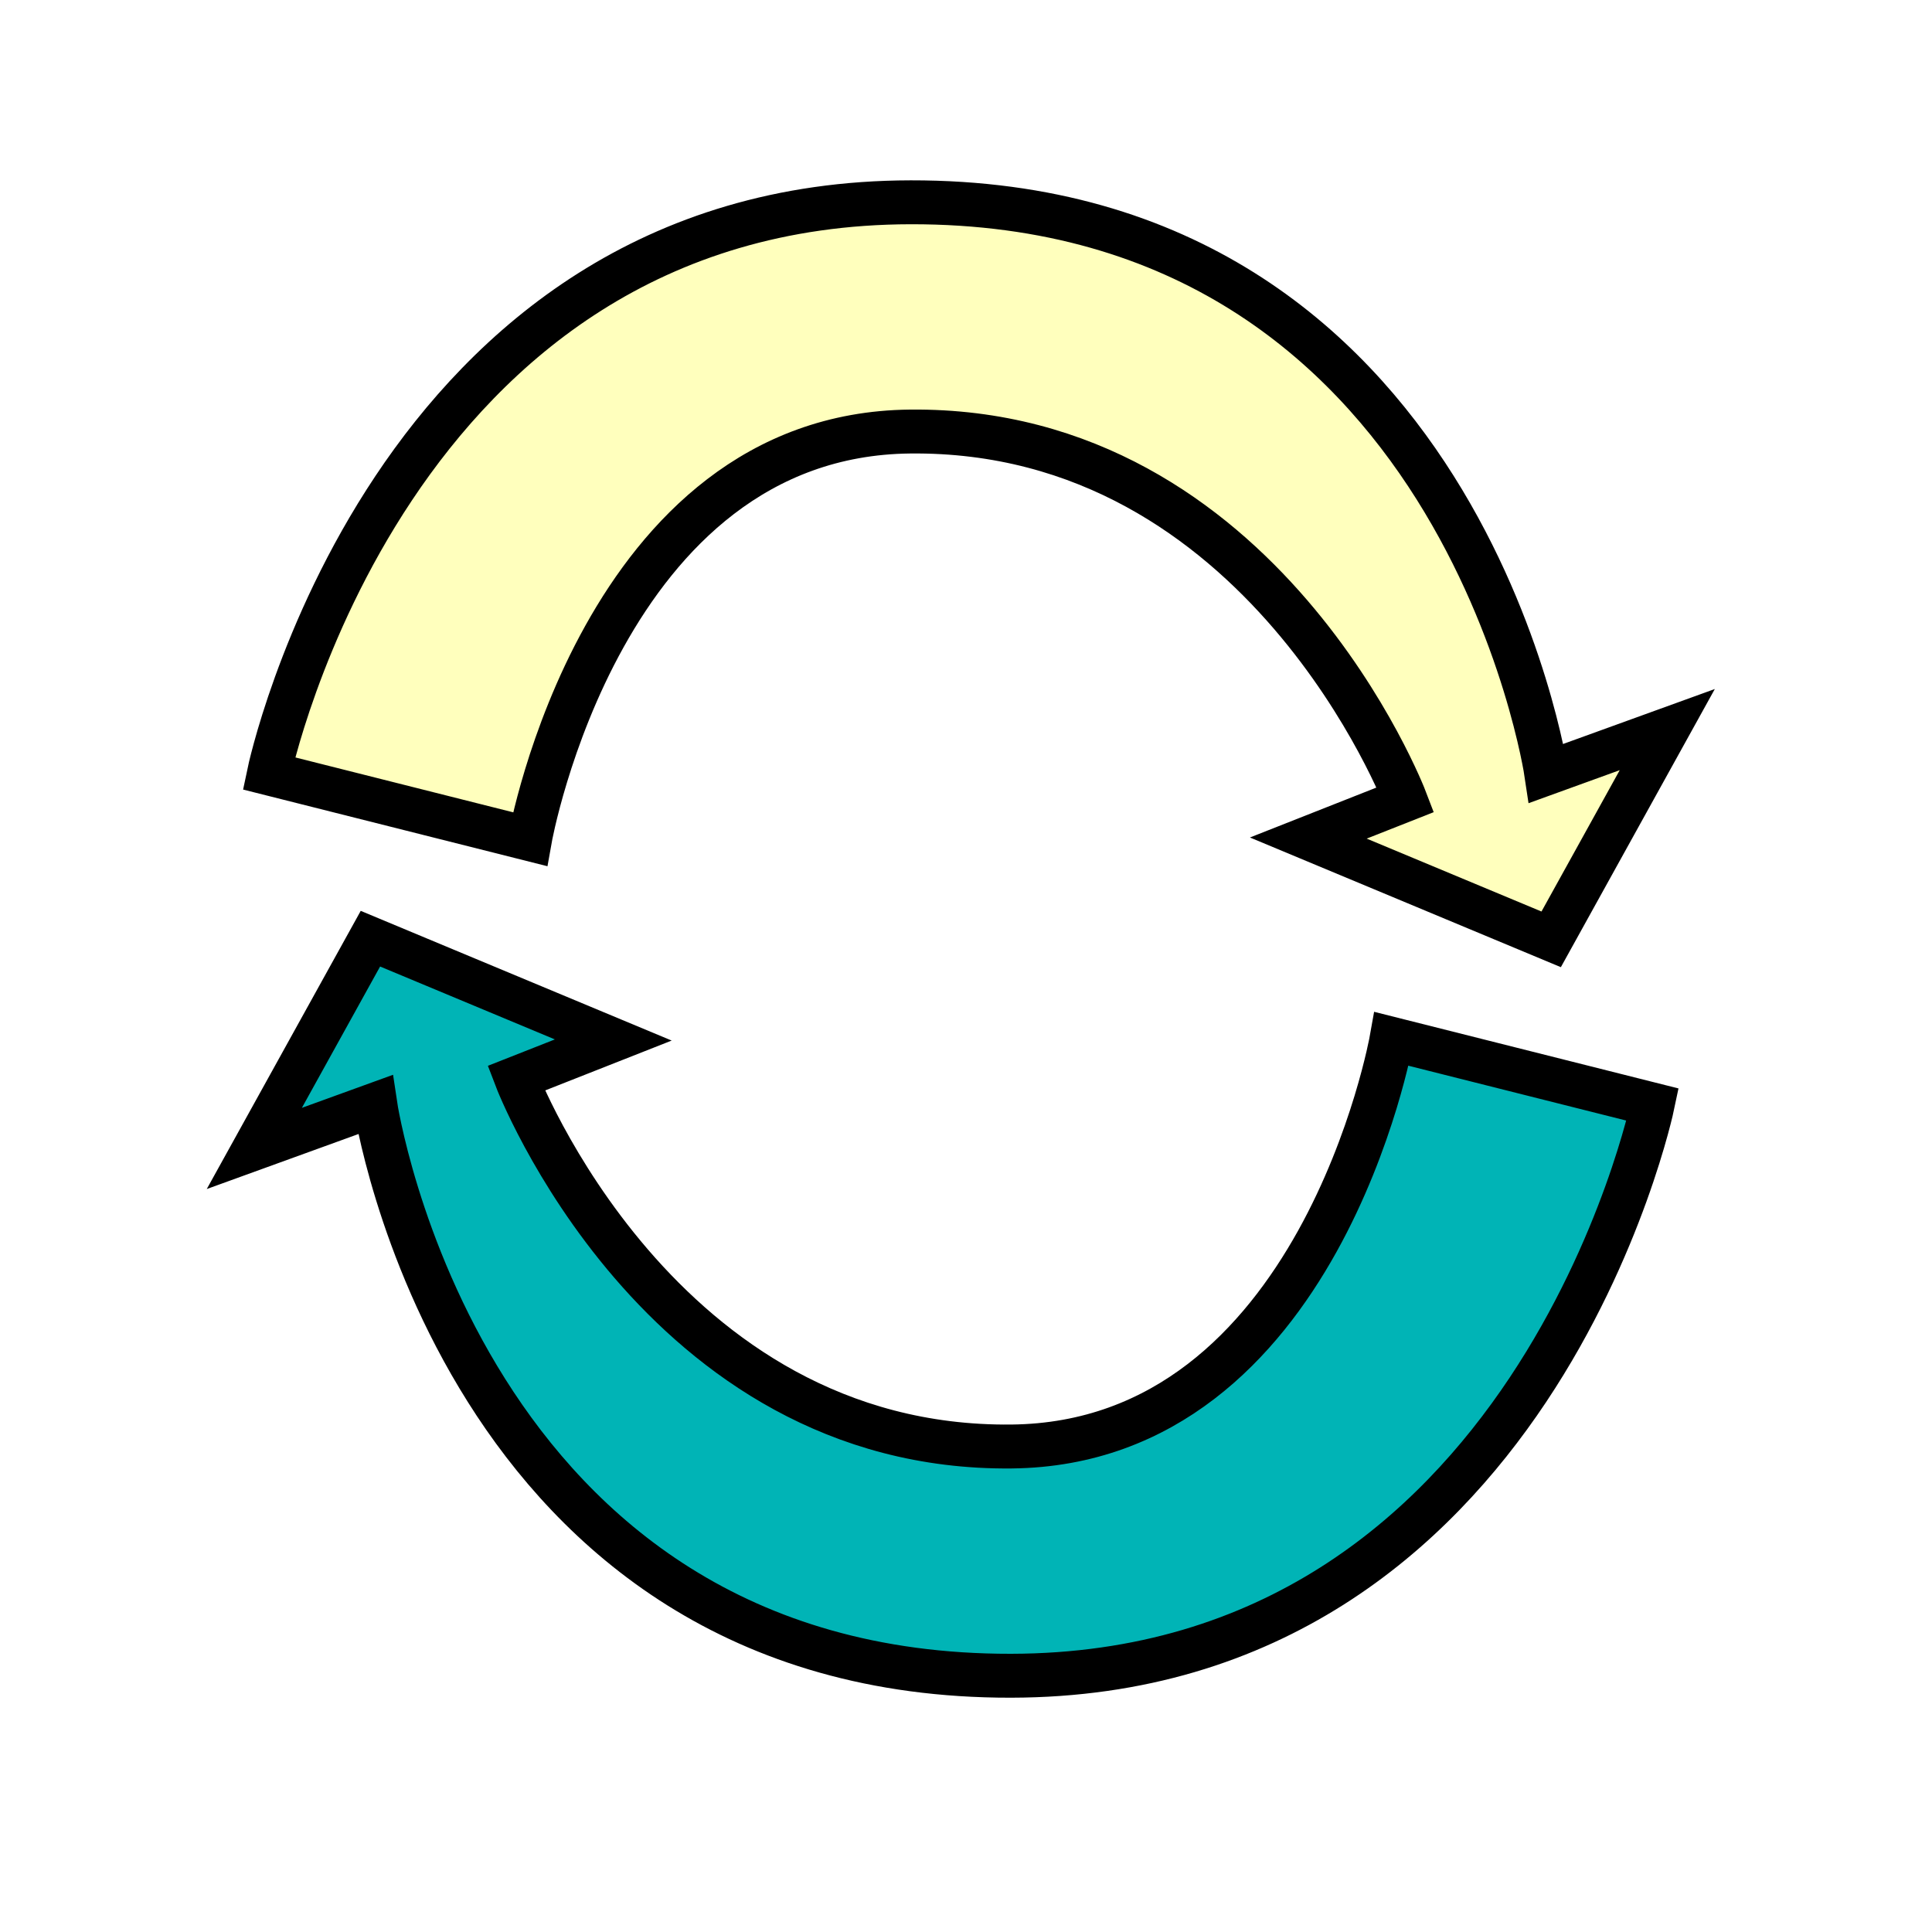
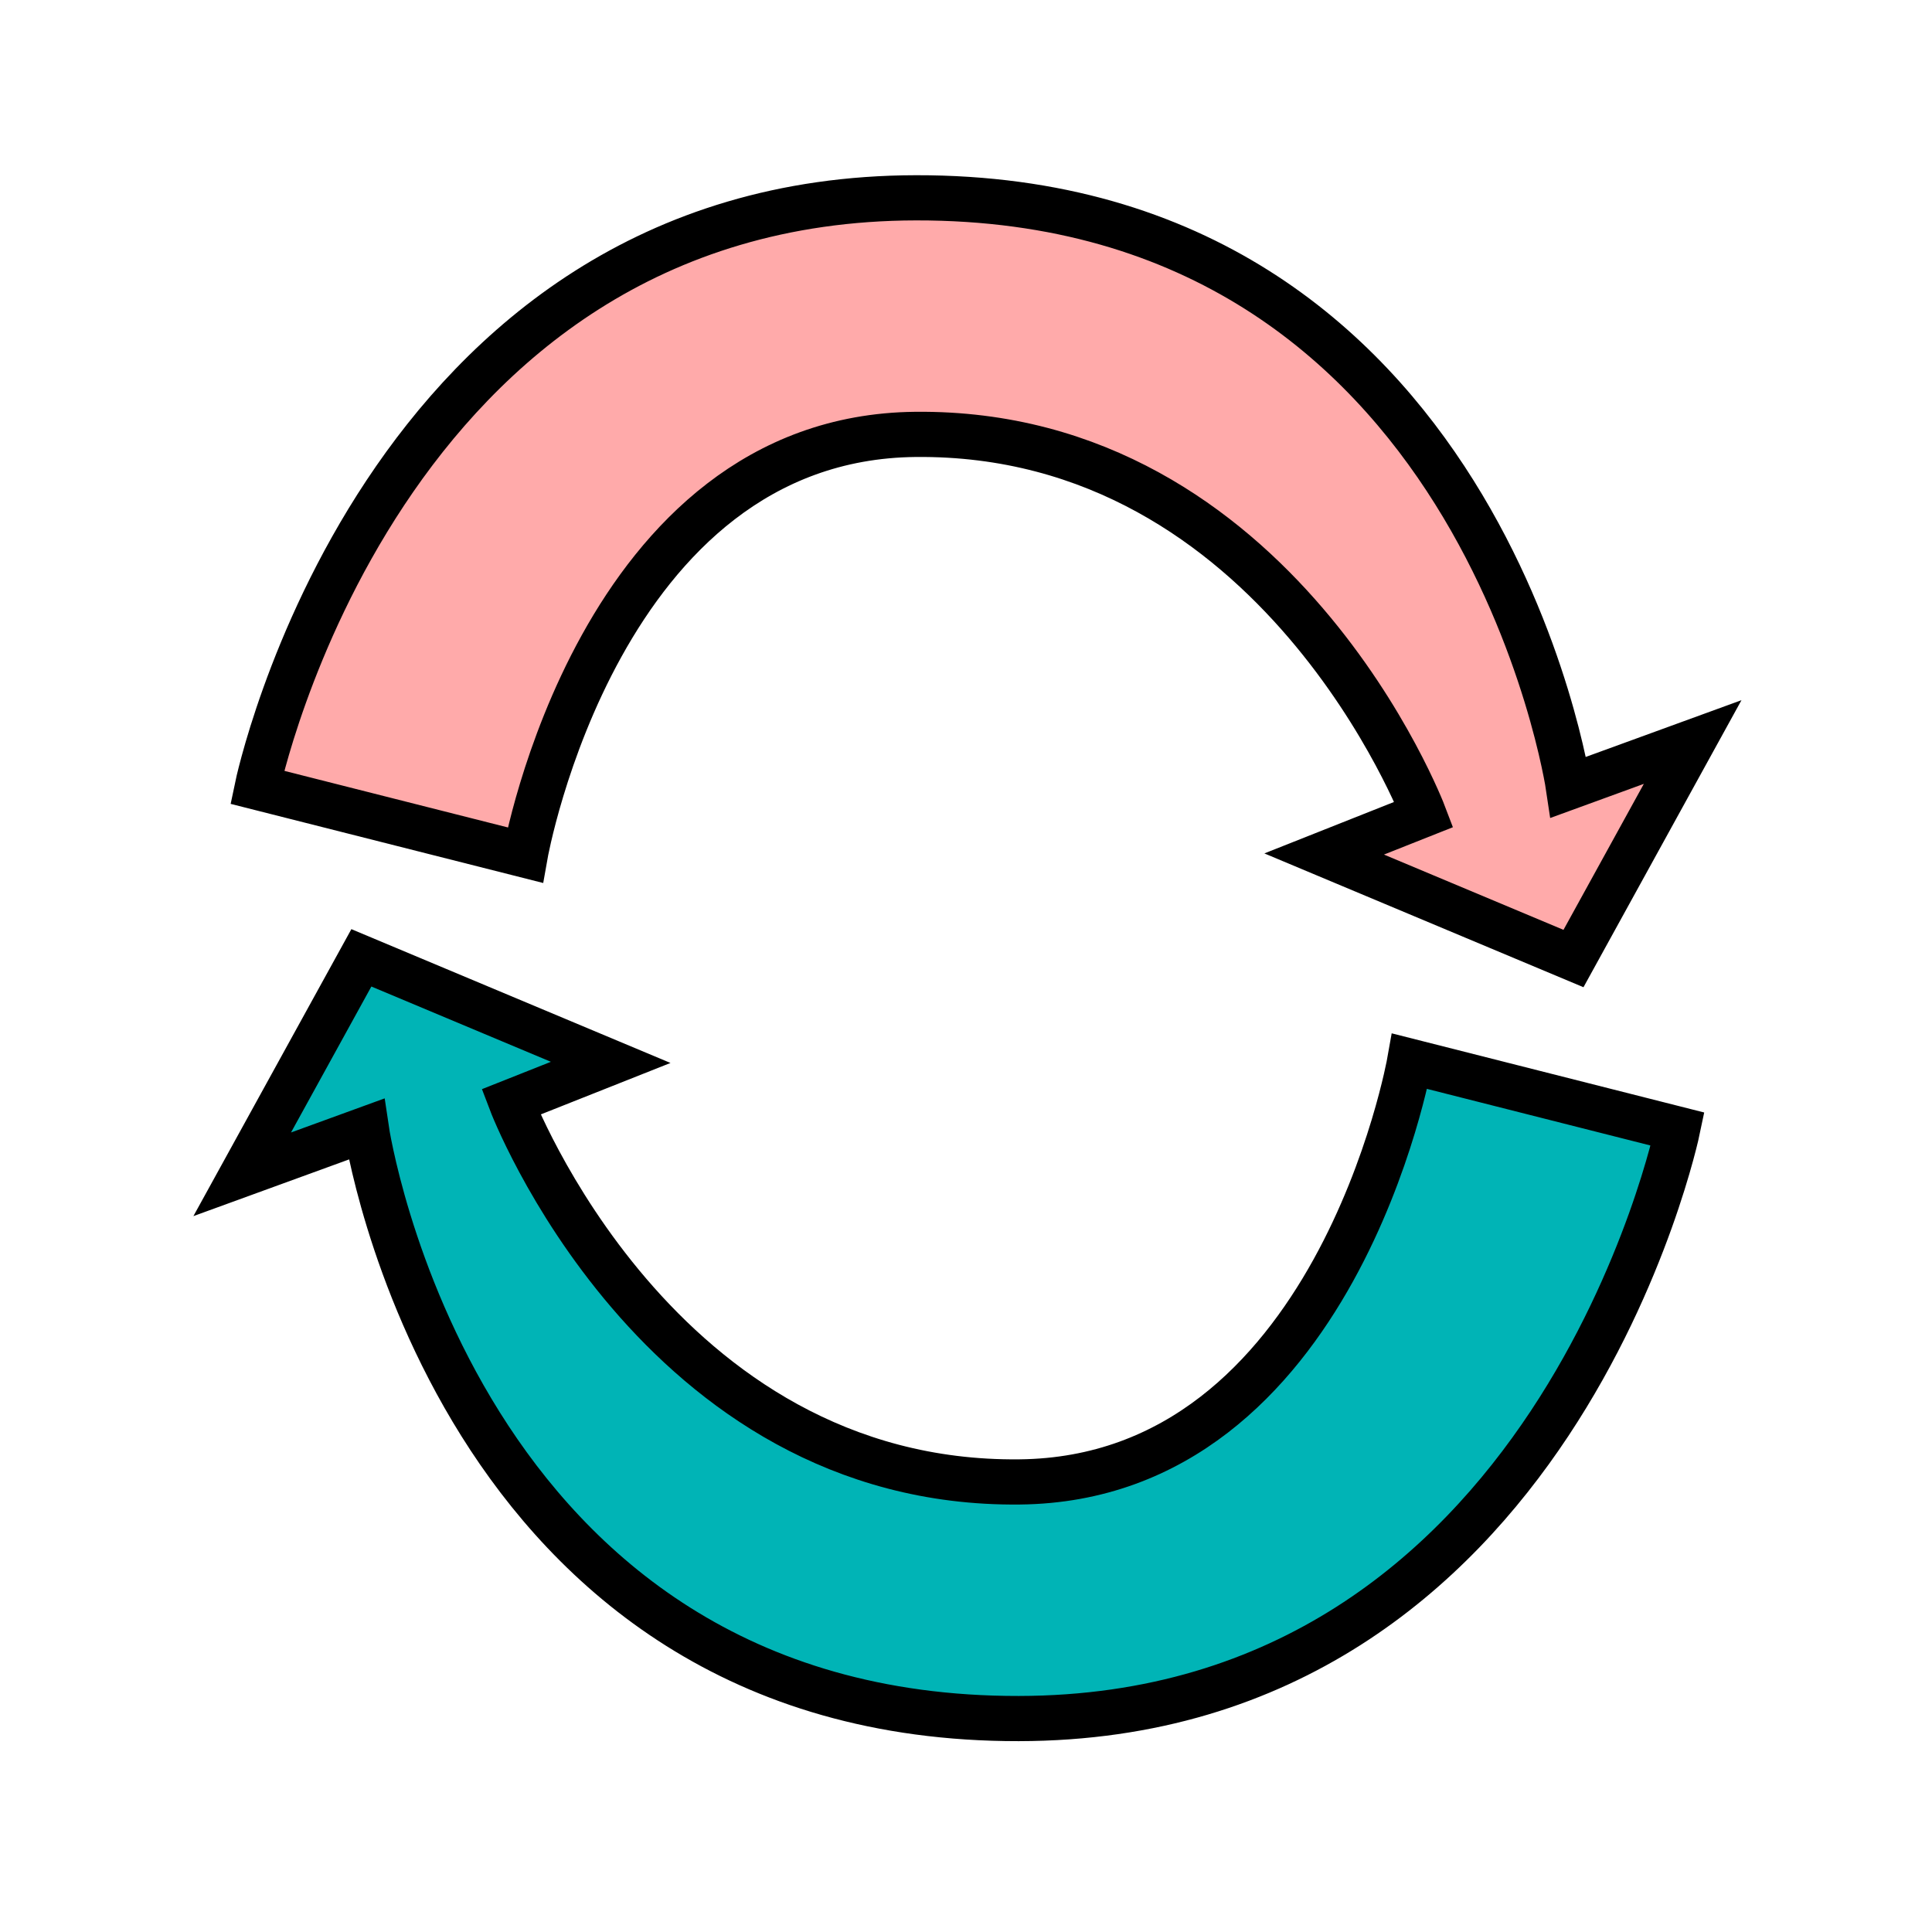
<svg xmlns="http://www.w3.org/2000/svg" baseProfile="tiny" height="44" version="1.0" width="44" viewBox="0 0 44 44">
  <g>
-     <g transform="matrix(0.8647767,0,0,0.8505044,1.013811,-0.4410033)" />
-     <path d="M 6.124,17.614 C 6.124,17.614 8.832,4.624 20.742,4.607 C 33.286,4.588 35.216,17.614 35.216,17.614 L 37.971,16.616 L 35.327,21.393 L 29.796,19.086 L 32.008,18.213 C 32.008,18.213 28.78,9.745 20.726,9.828 C 13.705,9.899 12.07,19.112 12.07,19.112 L 6.124,17.614 z" style="fill:#ffffbd;fill-rule:evenodd;stroke:#000000;stroke-width:1;stroke-linecap:butt;stroke-linejoin:miter;stroke-opacity:1;fill-opacity:1;stroke-miterlimit:4;stroke-dasharray:none" />
-     <path d="M 37.639,25.156 C 37.639,25.156 34.931,38.147 23.021,38.164 C 10.477,38.182 8.547,25.156 8.547,25.156 L 5.792,26.155 L 8.436,21.378 L 13.967,23.685 L 11.755,24.557 C 11.755,24.557 14.983,33.026 23.038,32.943 C 30.058,32.872 31.693,23.659 31.693,23.659 L 37.639,25.156 z" style="fill:#00b4b6;fill-rule:evenodd;stroke:#000000;stroke-width:1;stroke-linecap:butt;stroke-linejoin:miter;stroke-opacity:1;fill-opacity:1;stroke-miterlimit:4;stroke-dasharray:none" />
+     <g transform="matrix(0.8877395,0,0,0.877788,0.6105726,-0.7046695)" />
+     <path d="M 5.857,17.93 C 5.857,17.93 8.637,4.522 20.863,4.505 C 33.74,4.486 35.721,17.93 35.721,17.93 L 38.549,16.899 L 35.835,21.83 L 30.157,19.449 L 32.428,18.548 C 32.428,18.548 29.114,9.808 20.846,9.893 C 13.639,9.967 11.961,19.475 11.961,19.475 L 5.857,17.93 z" style="fill:#ffaaaa;fill-opacity:1;fill-rule:evenodd;stroke:#000000;stroke-width:1.029;stroke-linecap:butt;stroke-linejoin:miter;stroke-miterlimit:4;stroke-dasharray:none;stroke-opacity:1" />
+     <path d="M 38.208,25.714 C 38.208,25.714 35.428,39.121 23.202,39.139 C 10.325,39.158 8.344,25.714 8.344,25.714 L 5.516,26.744 L 8.23,21.814 L 13.908,24.195 L 11.637,25.096 C 11.637,25.096 14.951,33.836 23.219,33.75 C 30.426,33.677 32.105,24.168 32.105,24.168 L 38.208,25.714 z" style="fill:#00b4b6;fill-opacity:1;fill-rule:evenodd;stroke:#000000;stroke-width:1.029;stroke-linecap:butt;stroke-linejoin:miter;stroke-miterlimit:4;stroke-dasharray:none;stroke-opacity:1" />
  </g>
</svg>
